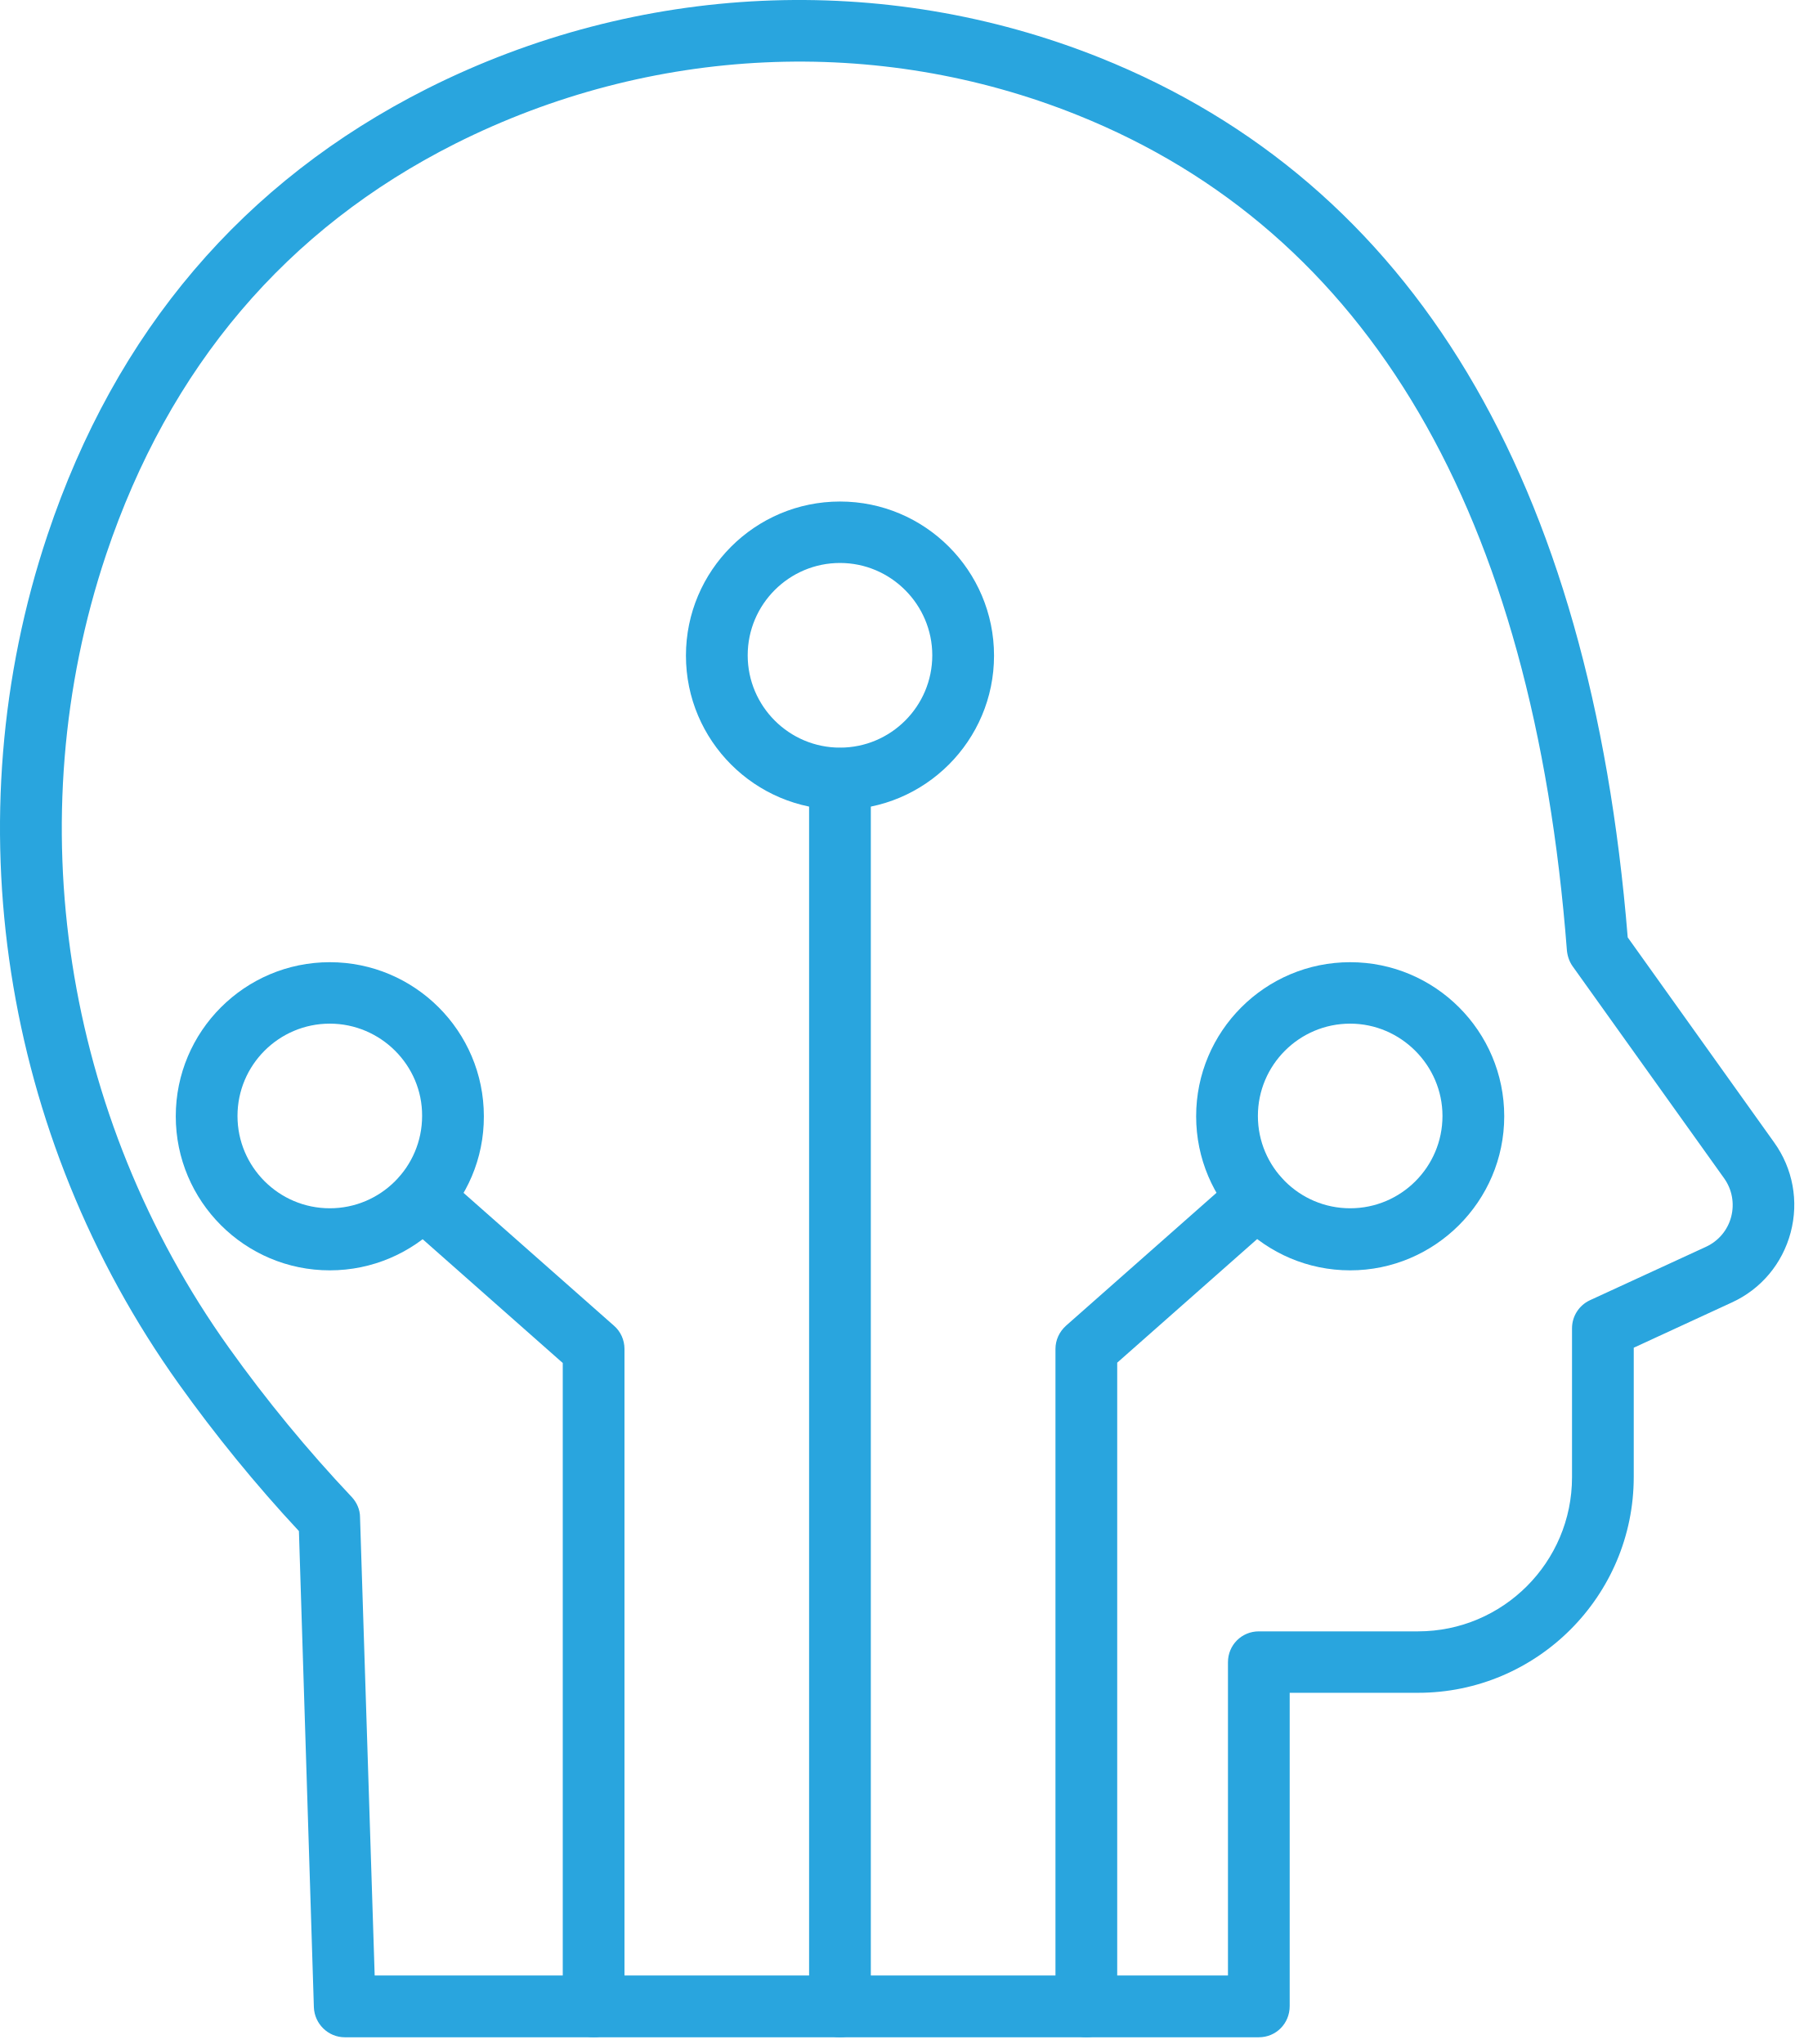
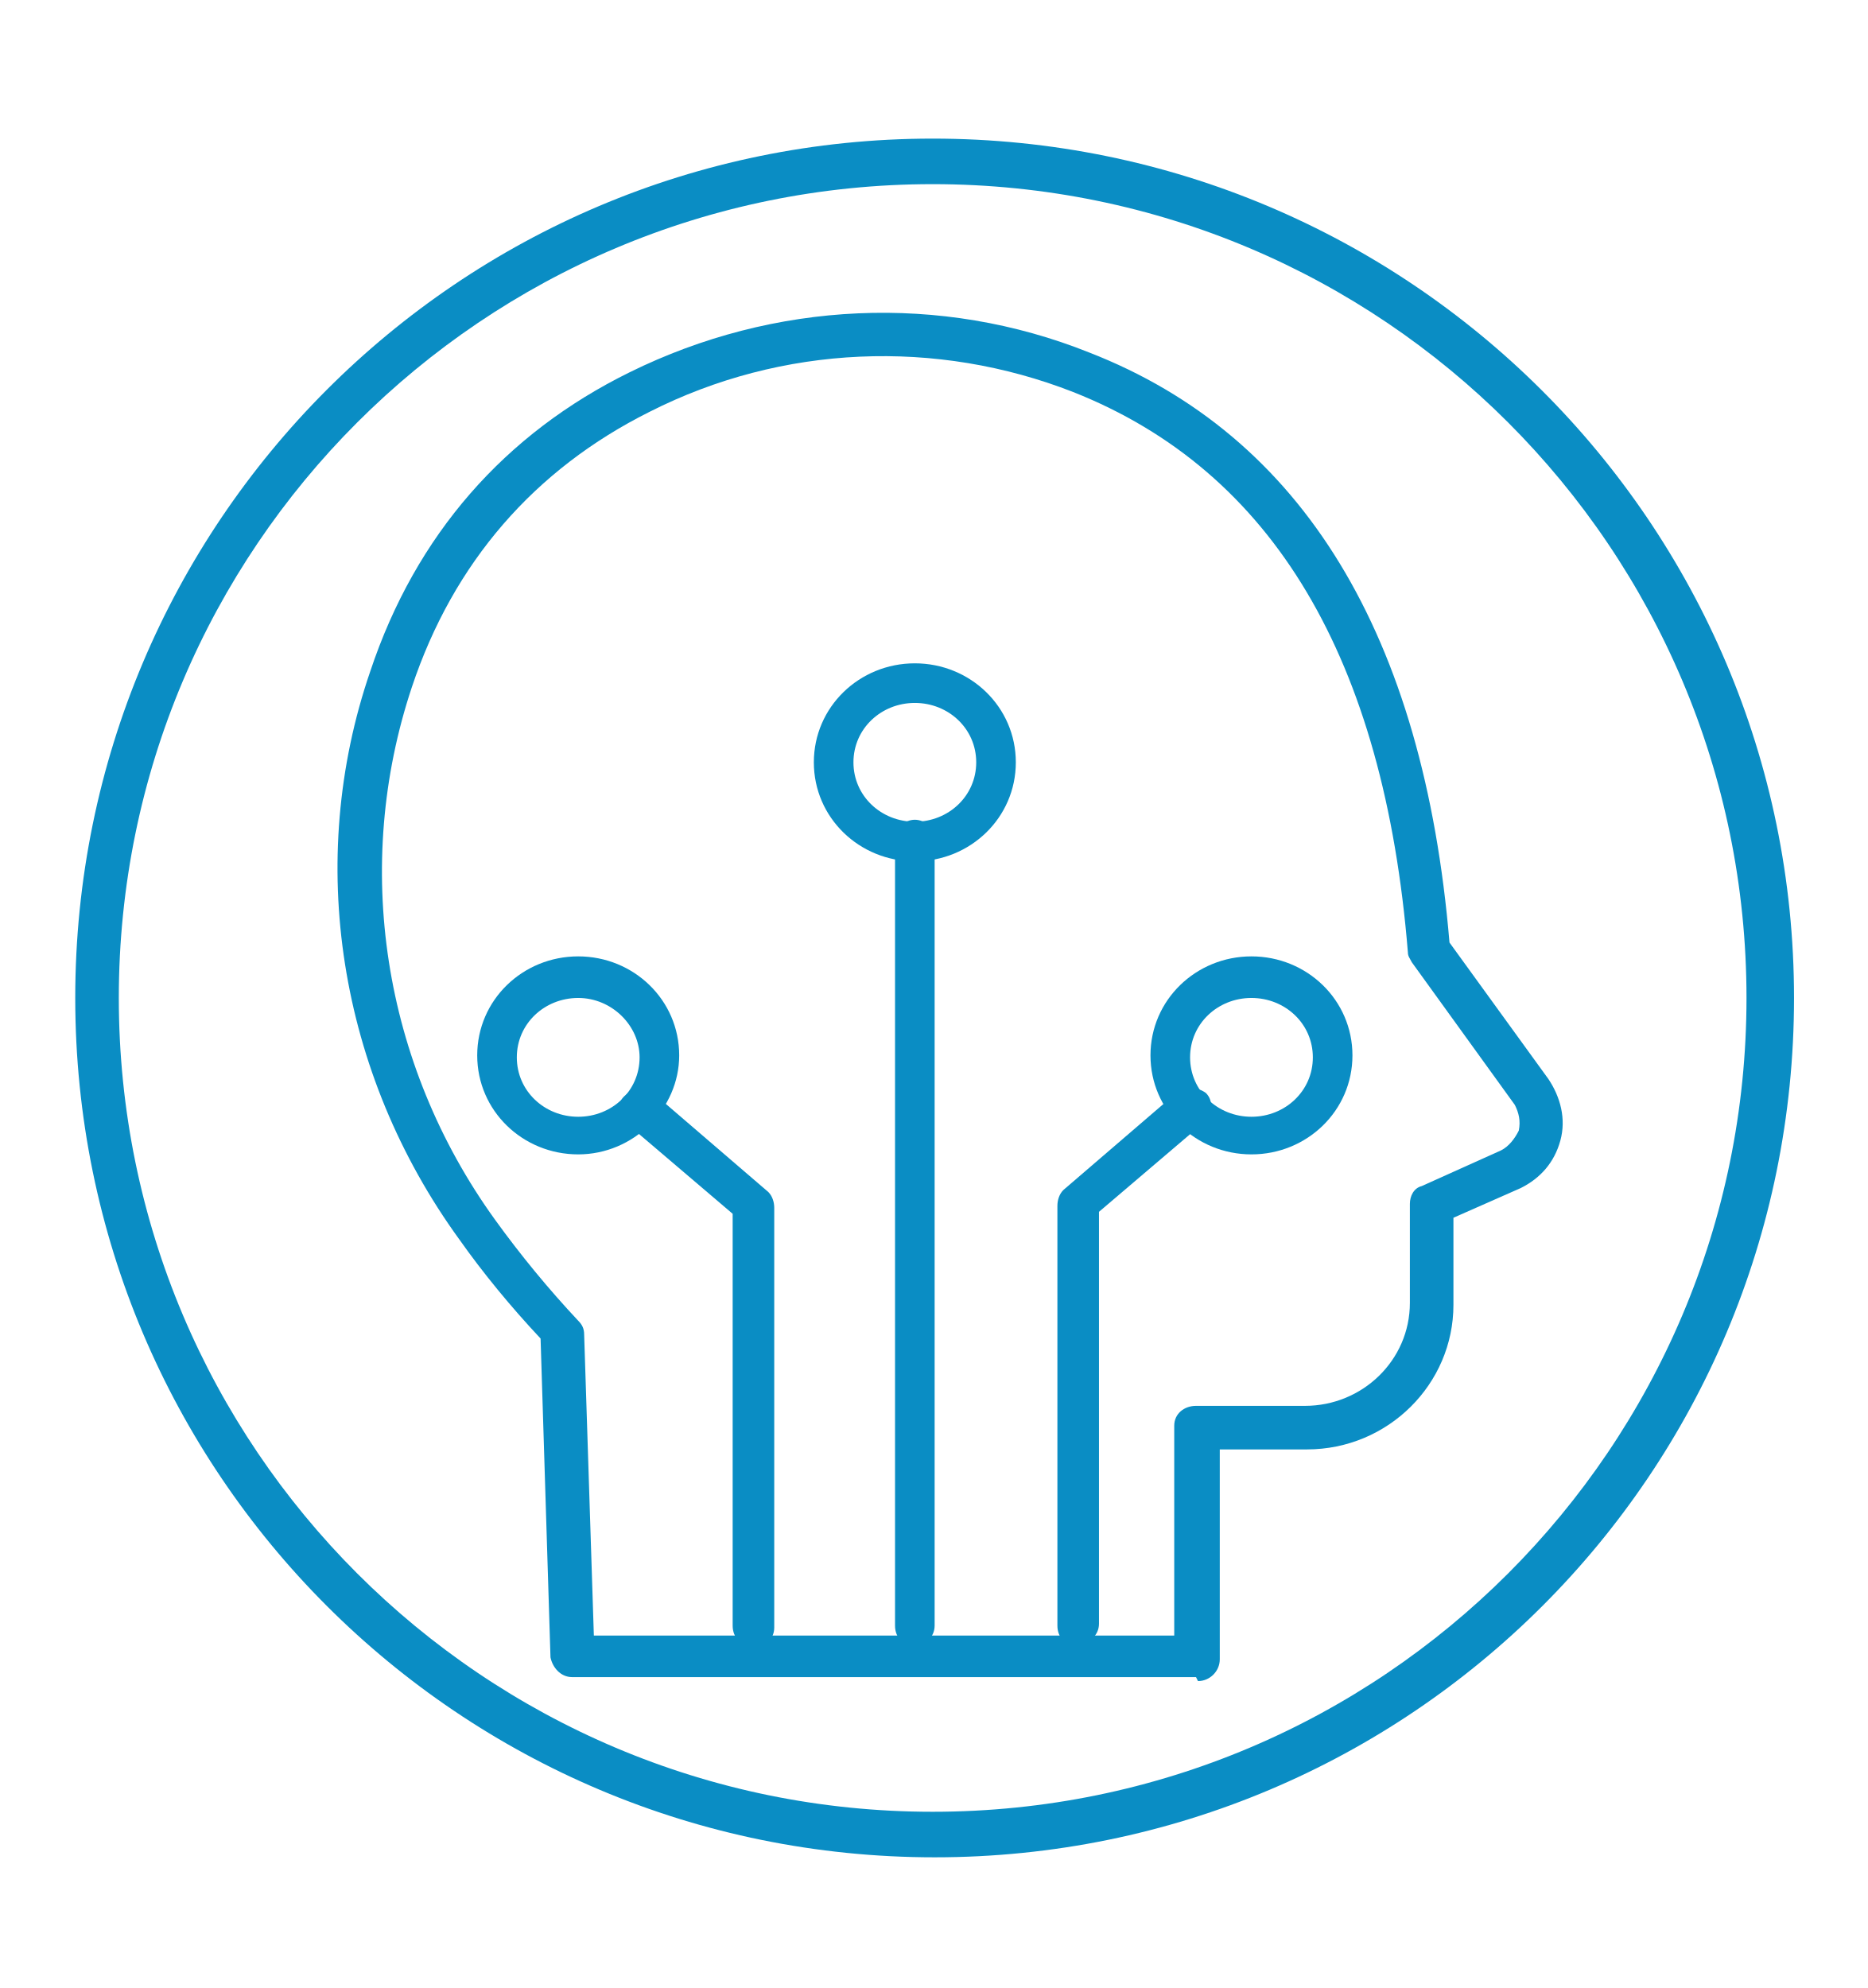
- <svg xmlns="http://www.w3.org/2000/svg" width="72" height="82" viewBox="0 0 72 82" fill="none">
-   <path d="M50.514 81.73H13.834C13.17 81.73 12.621 81.193 12.595 80.529L11.995 61.423C10.258 59.559 8.636 57.566 7.167 55.51C0.066 45.561 -1.901 32.828 1.906 21.462C4.639 13.288 9.773 7.273 17.142 3.556C25.622 -0.71 35.456 -1.157 44.141 2.317C56.695 7.349 63.821 19.227 65.316 37.605L71.19 45.829C71.944 46.877 72.187 48.192 71.855 49.444C71.522 50.695 70.667 51.717 69.492 52.253L65.558 54.067V59.252C65.558 64.029 61.676 67.911 56.899 67.911H51.752V80.478C51.752 81.181 51.203 81.73 50.514 81.73ZM15.035 79.252H49.275V66.685C49.275 65.995 49.824 65.446 50.514 65.446H56.9C60.31 65.446 63.081 62.675 63.081 59.265V53.288C63.081 52.803 63.362 52.368 63.796 52.164L68.458 50.018C68.956 49.788 69.326 49.354 69.467 48.818C69.607 48.281 69.505 47.719 69.186 47.272L63.107 38.767C62.979 38.588 62.902 38.371 62.877 38.141C61.523 20.581 54.92 9.303 43.234 4.616C35.214 1.397 26.12 1.819 18.266 5.765C11.497 9.175 6.785 14.718 4.256 22.253C0.705 32.866 2.544 44.769 9.185 54.067C10.68 56.161 12.34 58.179 14.115 60.057C14.319 60.274 14.447 60.568 14.447 60.861L15.035 79.252Z" fill="#29A5DE" />
-   <path d="M54.179 50.963C50.769 50.963 47.998 48.192 47.998 44.782C47.998 41.372 50.769 38.601 54.179 38.601C57.589 38.601 60.361 41.372 60.361 44.782C60.361 48.192 57.577 50.963 54.179 50.963ZM54.179 41.066C52.136 41.066 50.476 42.726 50.476 44.769C50.476 46.813 52.136 48.473 54.179 48.473C56.223 48.473 57.883 46.813 57.883 44.769C57.883 42.739 56.21 41.066 54.179 41.066Z" fill="#29A5DE" />
-   <path d="M43.592 81.73C42.903 81.73 42.353 81.18 42.353 80.491V54.117C42.353 53.76 42.507 53.428 42.775 53.185L49.646 47.119C50.157 46.672 50.936 46.71 51.396 47.221C51.843 47.732 51.804 48.511 51.281 48.971L44.831 54.667V80.478C44.831 81.18 44.282 81.73 43.592 81.73Z" fill="#29A5DE" />
-   <path d="M13.234 50.963C9.824 50.963 7.053 48.192 7.053 44.782C7.053 41.372 9.824 38.601 13.234 38.601C16.644 38.601 19.416 41.372 19.416 44.782C19.428 48.192 16.644 50.963 13.234 50.963ZM13.234 41.066C11.191 41.066 9.53 42.726 9.53 44.769C9.53 46.813 11.191 48.473 13.234 48.473C15.277 48.473 16.938 46.813 16.938 44.769C16.951 42.739 15.277 41.066 13.234 41.066Z" fill="#29A5DE" />
-   <path d="M23.821 81.729C23.131 81.729 22.582 81.18 22.582 80.49V54.68L16.132 48.983C15.621 48.536 15.57 47.745 16.017 47.234C16.477 46.723 17.256 46.672 17.767 47.119L24.638 53.185C24.906 53.415 25.059 53.76 25.059 54.118V80.491C25.059 81.181 24.497 81.729 23.821 81.729Z" fill="#29A5DE" />
-   <path d="M33.707 32.483C30.297 32.483 27.525 29.712 27.525 26.302C27.525 22.892 30.297 20.12 33.707 20.12C37.117 20.12 39.888 22.892 39.888 26.302C39.888 29.712 37.117 32.483 33.707 32.483ZM33.707 22.585C31.663 22.585 30.003 24.246 30.003 26.289C30.003 28.332 31.663 29.993 33.707 29.993C35.75 29.993 37.41 28.332 37.41 26.289C37.41 24.258 35.75 22.585 33.707 22.585Z" fill="#29A5DE" />
-   <path d="M33.706 81.73C33.016 81.73 32.467 81.181 32.467 80.491V31.245C32.467 30.555 33.016 30.006 33.706 30.006C34.395 30.006 34.944 30.555 34.944 31.245V80.491C34.944 81.181 34.395 81.73 33.706 81.73Z" fill="#29A5DE" />
+ <svg xmlns="http://www.w3.org/2000/svg" id="Layer_1" version="1.1" viewBox="0 0 94.3 100.4">
+   <defs>
+     <style>
+       .st0 {
+         fill: #0a8dc4;
+       }
+     </style>
+   </defs>
+   <g>
+     <path class="st0" d="M60.4,84.7h-31.5c-.6,0-1-.5-1.1-1l-.5-16.1c-1.5-1.6-2.9-3.3-4.1-5-6.1-8.4-7.8-19.1-4.5-28.7,2.3-6.9,6.8-12,13.1-15.1,7.3-3.6,15.7-4,23.2-1,10.8,4.2,16.9,14.3,18.2,29.8l5,6.9c.6.9.9,2,.6,3.1-.3,1.1-1,1.9-2,2.4l-3.4,1.5v4.4c0,4-3.3,7.3-7.4,7.3h-4.4v10.6c0,.6-.5,1.1-1.1,1.1ZM29.9,82.6h29.4v-10.6c0-.6.5-1,1.1-1h5.5c2.9,0,5.3-2.3,5.3-5.2v-5c0-.4.2-.8.6-.9l4-1.8c.4-.2.7-.6.9-1,.1-.5,0-.9-.2-1.3l-5.2-7.2c-.1-.2-.2-.3-.2-.5-1.2-14.8-6.8-24.3-16.9-28.3-6.9-2.7-14.7-2.4-21.4,1-5.8,2.9-9.9,7.6-12,13.9-3,9-1.5,19,4.2,26.9,1.3,1.8,2.7,3.5,4.2,5.1.2.2.3.4.3.7l.5,15.5Z" />
+     <path class="st0" d="M63.2,58.3c-2.8,0-5.1-2.2-5.1-5s2.3-5,5.1-5,5.1,2.2,5.1,5-2.3,5-5.1,5ZM63.2,50.4c-1.7,0-3.1,1.3-3.1,3s1.4,3,3.1,3,3.1-1.3,3.1-3-1.4-3-3.1-3Z" />
+     <path class="st0" d="M54.4,83.1c-.6,0-1-.4-1-1v-21.2c0-.3.1-.6.3-.8l5.7-4.9c.4-.4,1.1-.3,1.5,0,.4.4.3,1,0,1.4l-5.4,4.6v20.8c0,.6-.5,1-1,1Z" />
+     <path class="st0" d="M29.2,58.3c-2.8,0-5.1-2.2-5.1-5s2.3-5,5.1-5,5.1,2.2,5.1,5c0,2.7-2.3,5-5.1,5ZM29.2,50.4c-1.7,0-3.1,1.3-3.1,3s1.4,3,3.1,3,3.1-1.3,3.1-3c0-1.6-1.4-3-3.1-3Z" />
+     <path class="st0" d="M38,83.1c-.6,0-1-.4-1-1v-20.8l-5.4-4.6c-.4-.4-.5-1,0-1.4.4-.4,1-.5,1.5,0l5.7,4.9c.2.2.3.5.3.8v21.2c0,.6-.5,1-1,1Z" />
+     <path class="st0" d="M46.2,43.5c-2.8,0-5.1-2.2-5.1-5s2.3-5,5.1-5,5.1,2.2,5.1,5-2.3,5-5.1,5ZM46.2,35.5c-1.7,0-3.1,1.3-3.1,3s1.4,3,3.1,3,3.1-1.3,3.1-3-1.4-3-3.1-3Z" />
+     <path class="st0" d="M46.2,83.1c-.6,0-1-.4-1-1v-39.7c0-.6.5-1,1-1s1,.4,1,1v39.7c0,.6-.5,1-1,1Z" />
+   </g>
+   <path class="st0" d="M47.1,7C23.2,7,3.8,26.4,3.8,50.4s19.4,43.4,43.4,43.4,43.4-19.4,43.4-43.4S71.1,7,47.1,7ZM47.1,91.5c-22.7,0-41.1-18.4-41.1-41.1S24.4,9.3,47.1,9.3s41.1,18.4,41.1,41.1-18.4,41.1-41.1,41.1Z" />
</svg>
